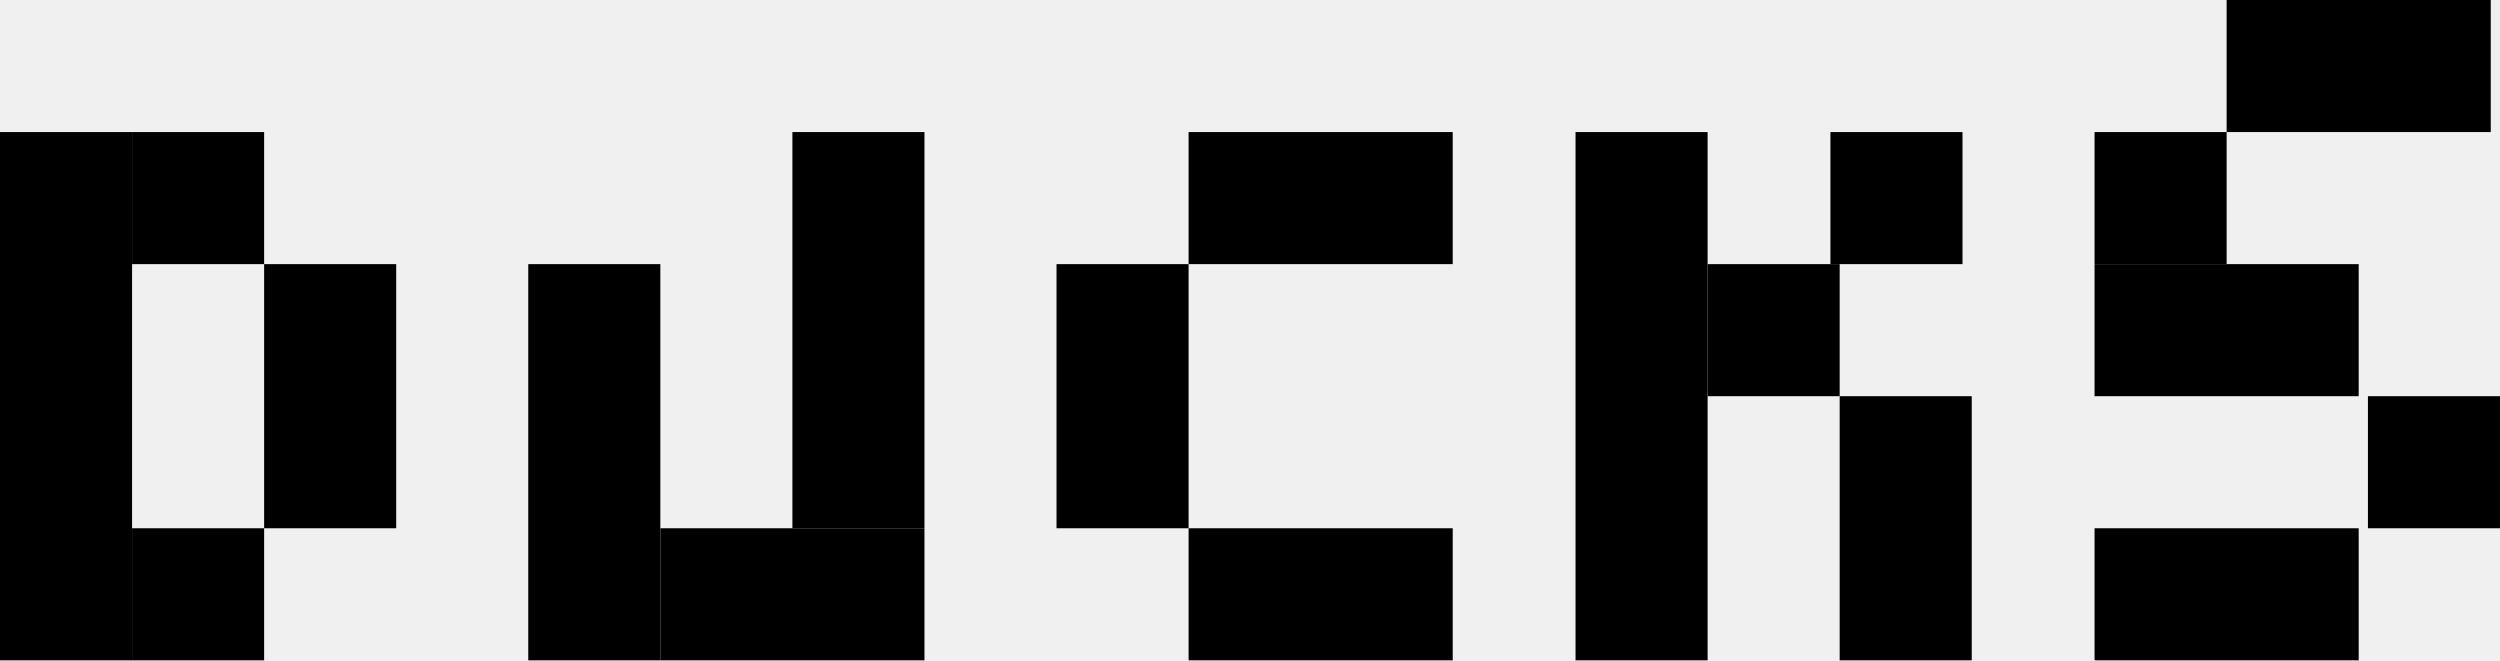
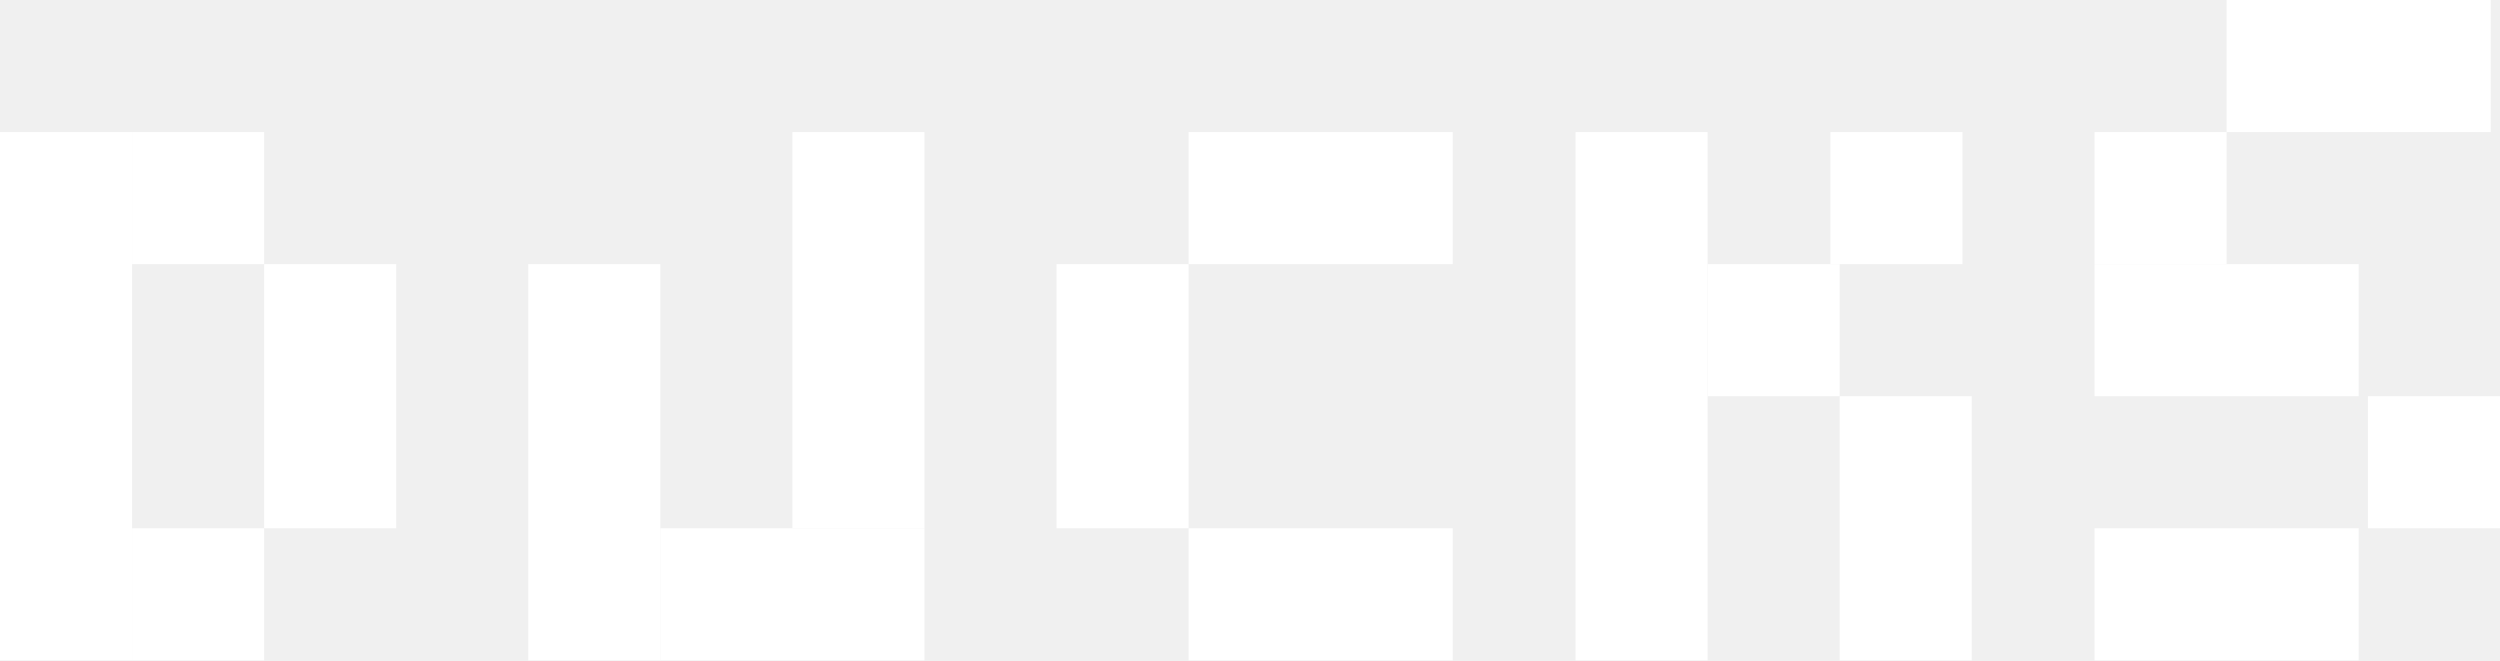
<svg xmlns="http://www.w3.org/2000/svg" width="1893" height="500" viewBox="0 0 1893 500" fill="none">
-   <rect x="100" y="400" width="100" height="100" fill="black" />
-   <rect x="100" y="100" width="100" height="100" fill="black" />
-   <rect x="200" y="200" width="100" height="200" fill="black" />
-   <rect x="400" y="200" width="100" height="300" fill="black" />
-   <rect x="600" y="100" width="100" height="300" fill="black" />
-   <rect x="1293" y="200" width="100" height="100" fill="black" />
-   <rect x="1386" y="100" width="100" height="100" fill="black" />
-   <rect x="1793" y="300" width="100" height="100" fill="black" />
-   <rect x="1586" y="100" width="100" height="100" fill="black" />
-   <rect x="1586" y="400" width="200" height="100" fill="black" />
-   <rect x="1586" y="200" width="200" height="100" fill="black" />
-   <rect x="1686" width="200" height="100" fill="black" />
-   <rect x="1393" y="300" width="100" height="200" fill="black" />
-   <rect x="1193" y="100" width="100" height="400" fill="black" />
-   <rect x="800" y="200" width="100" height="200" fill="black" />
-   <rect x="900" y="400" width="200" height="100" fill="black" />
-   <rect x="900" y="100" width="200" height="100" fill="black" />
-   <rect x="500" y="400" width="200" height="100" fill="black" />
-   <rect y="100" width="100" height="400" fill="black" />
+   <rect x="100" y="400" width="100" height="100" fill="white" />
+   <rect x="100" y="100" width="100" height="100" fill="white" />
+   <rect x="200" y="200" width="100" height="200" fill="white" />
+   <rect x="400" y="200" width="100" height="300" fill="white" />
+   <rect x="600" y="100" width="100" height="300" fill="white" />
+   <rect x="1293" y="200" width="100" height="100" fill="white" />
+   <rect x="1386" y="100" width="100" height="100" fill="white" />
+   <rect x="1793" y="300" width="100" height="100" fill="white" />
+   <rect x="1586" y="100" width="100" height="100" fill="white" />
+   <rect x="1586" y="400" width="200" height="100" fill="white" />
+   <rect x="1586" y="200" width="200" height="100" fill="white" />
+   <rect x="1686" width="200" height="100" fill="white" />
+   <rect x="1393" y="300" width="100" height="200" fill="white" />
+   <rect x="1193" y="100" width="100" height="400" fill="white" />
+   <rect x="800" y="200" width="100" height="200" fill="white" />
+   <rect x="900" y="400" width="200" height="100" fill="white" />
+   <rect x="900" y="100" width="200" height="100" fill="white" />
+   <rect x="500" y="400" width="200" height="100" fill="white" />
+   <rect y="100" width="100" height="400" fill="white" />
</svg>
